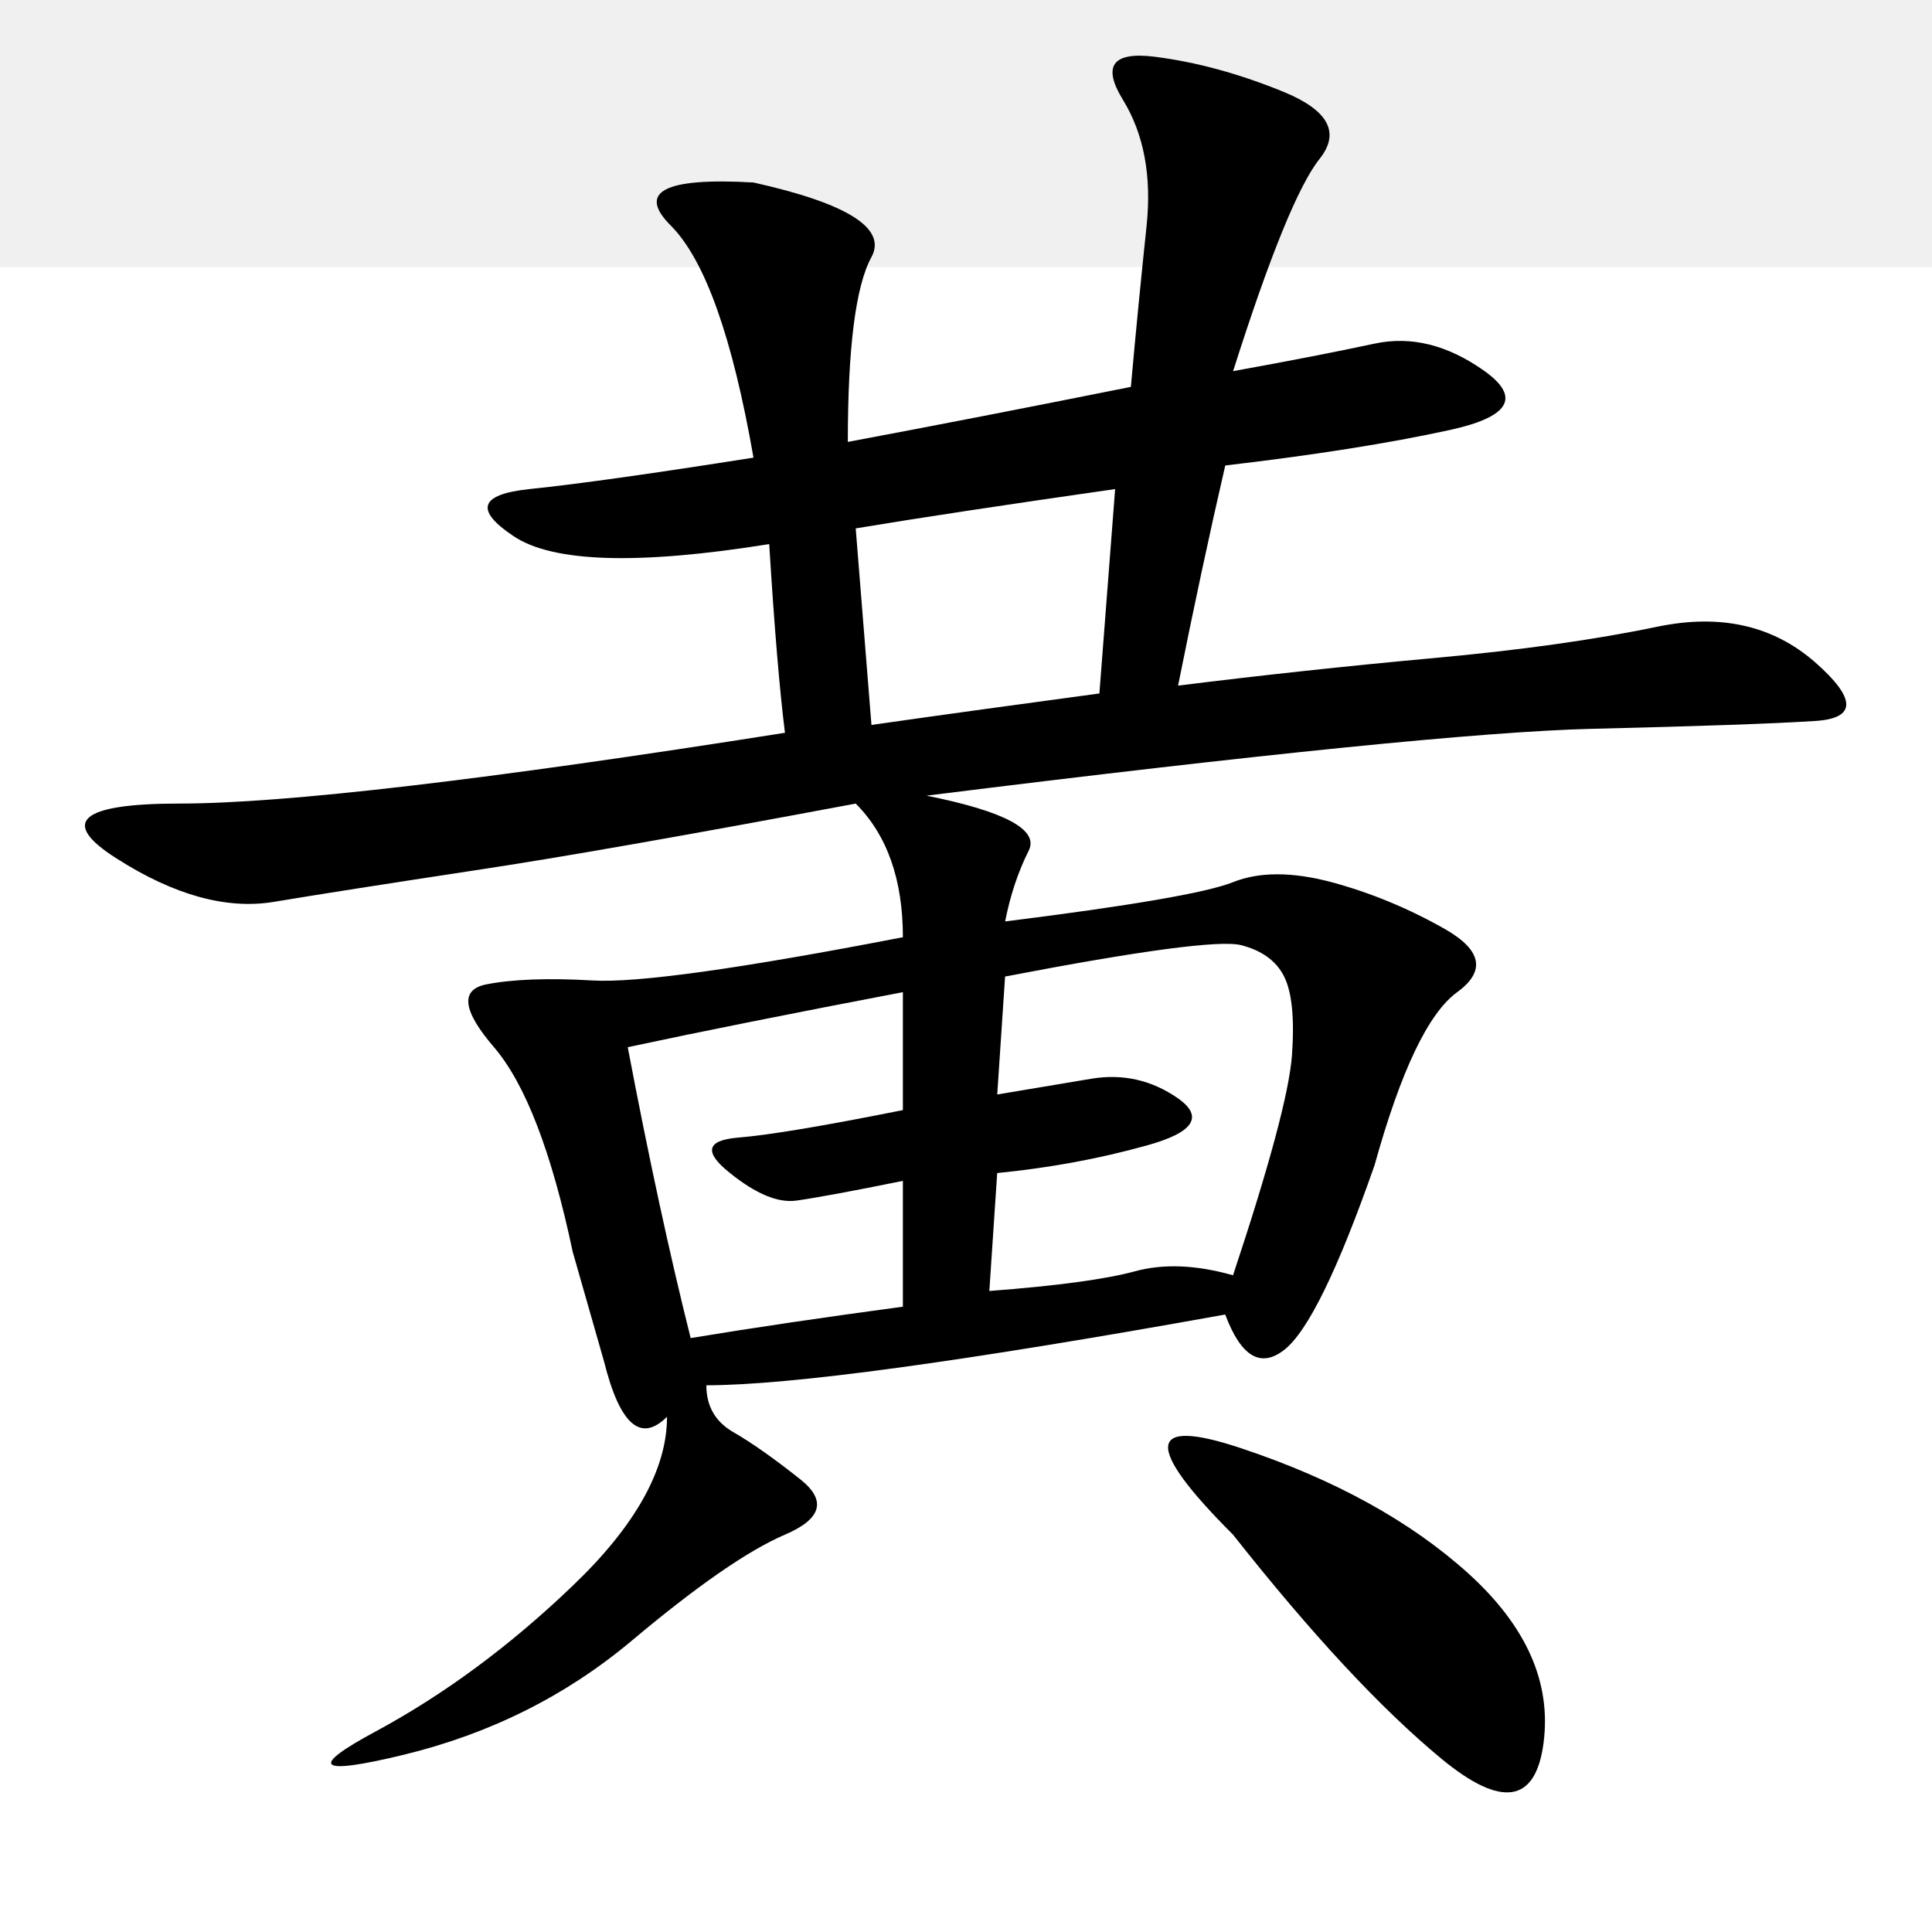
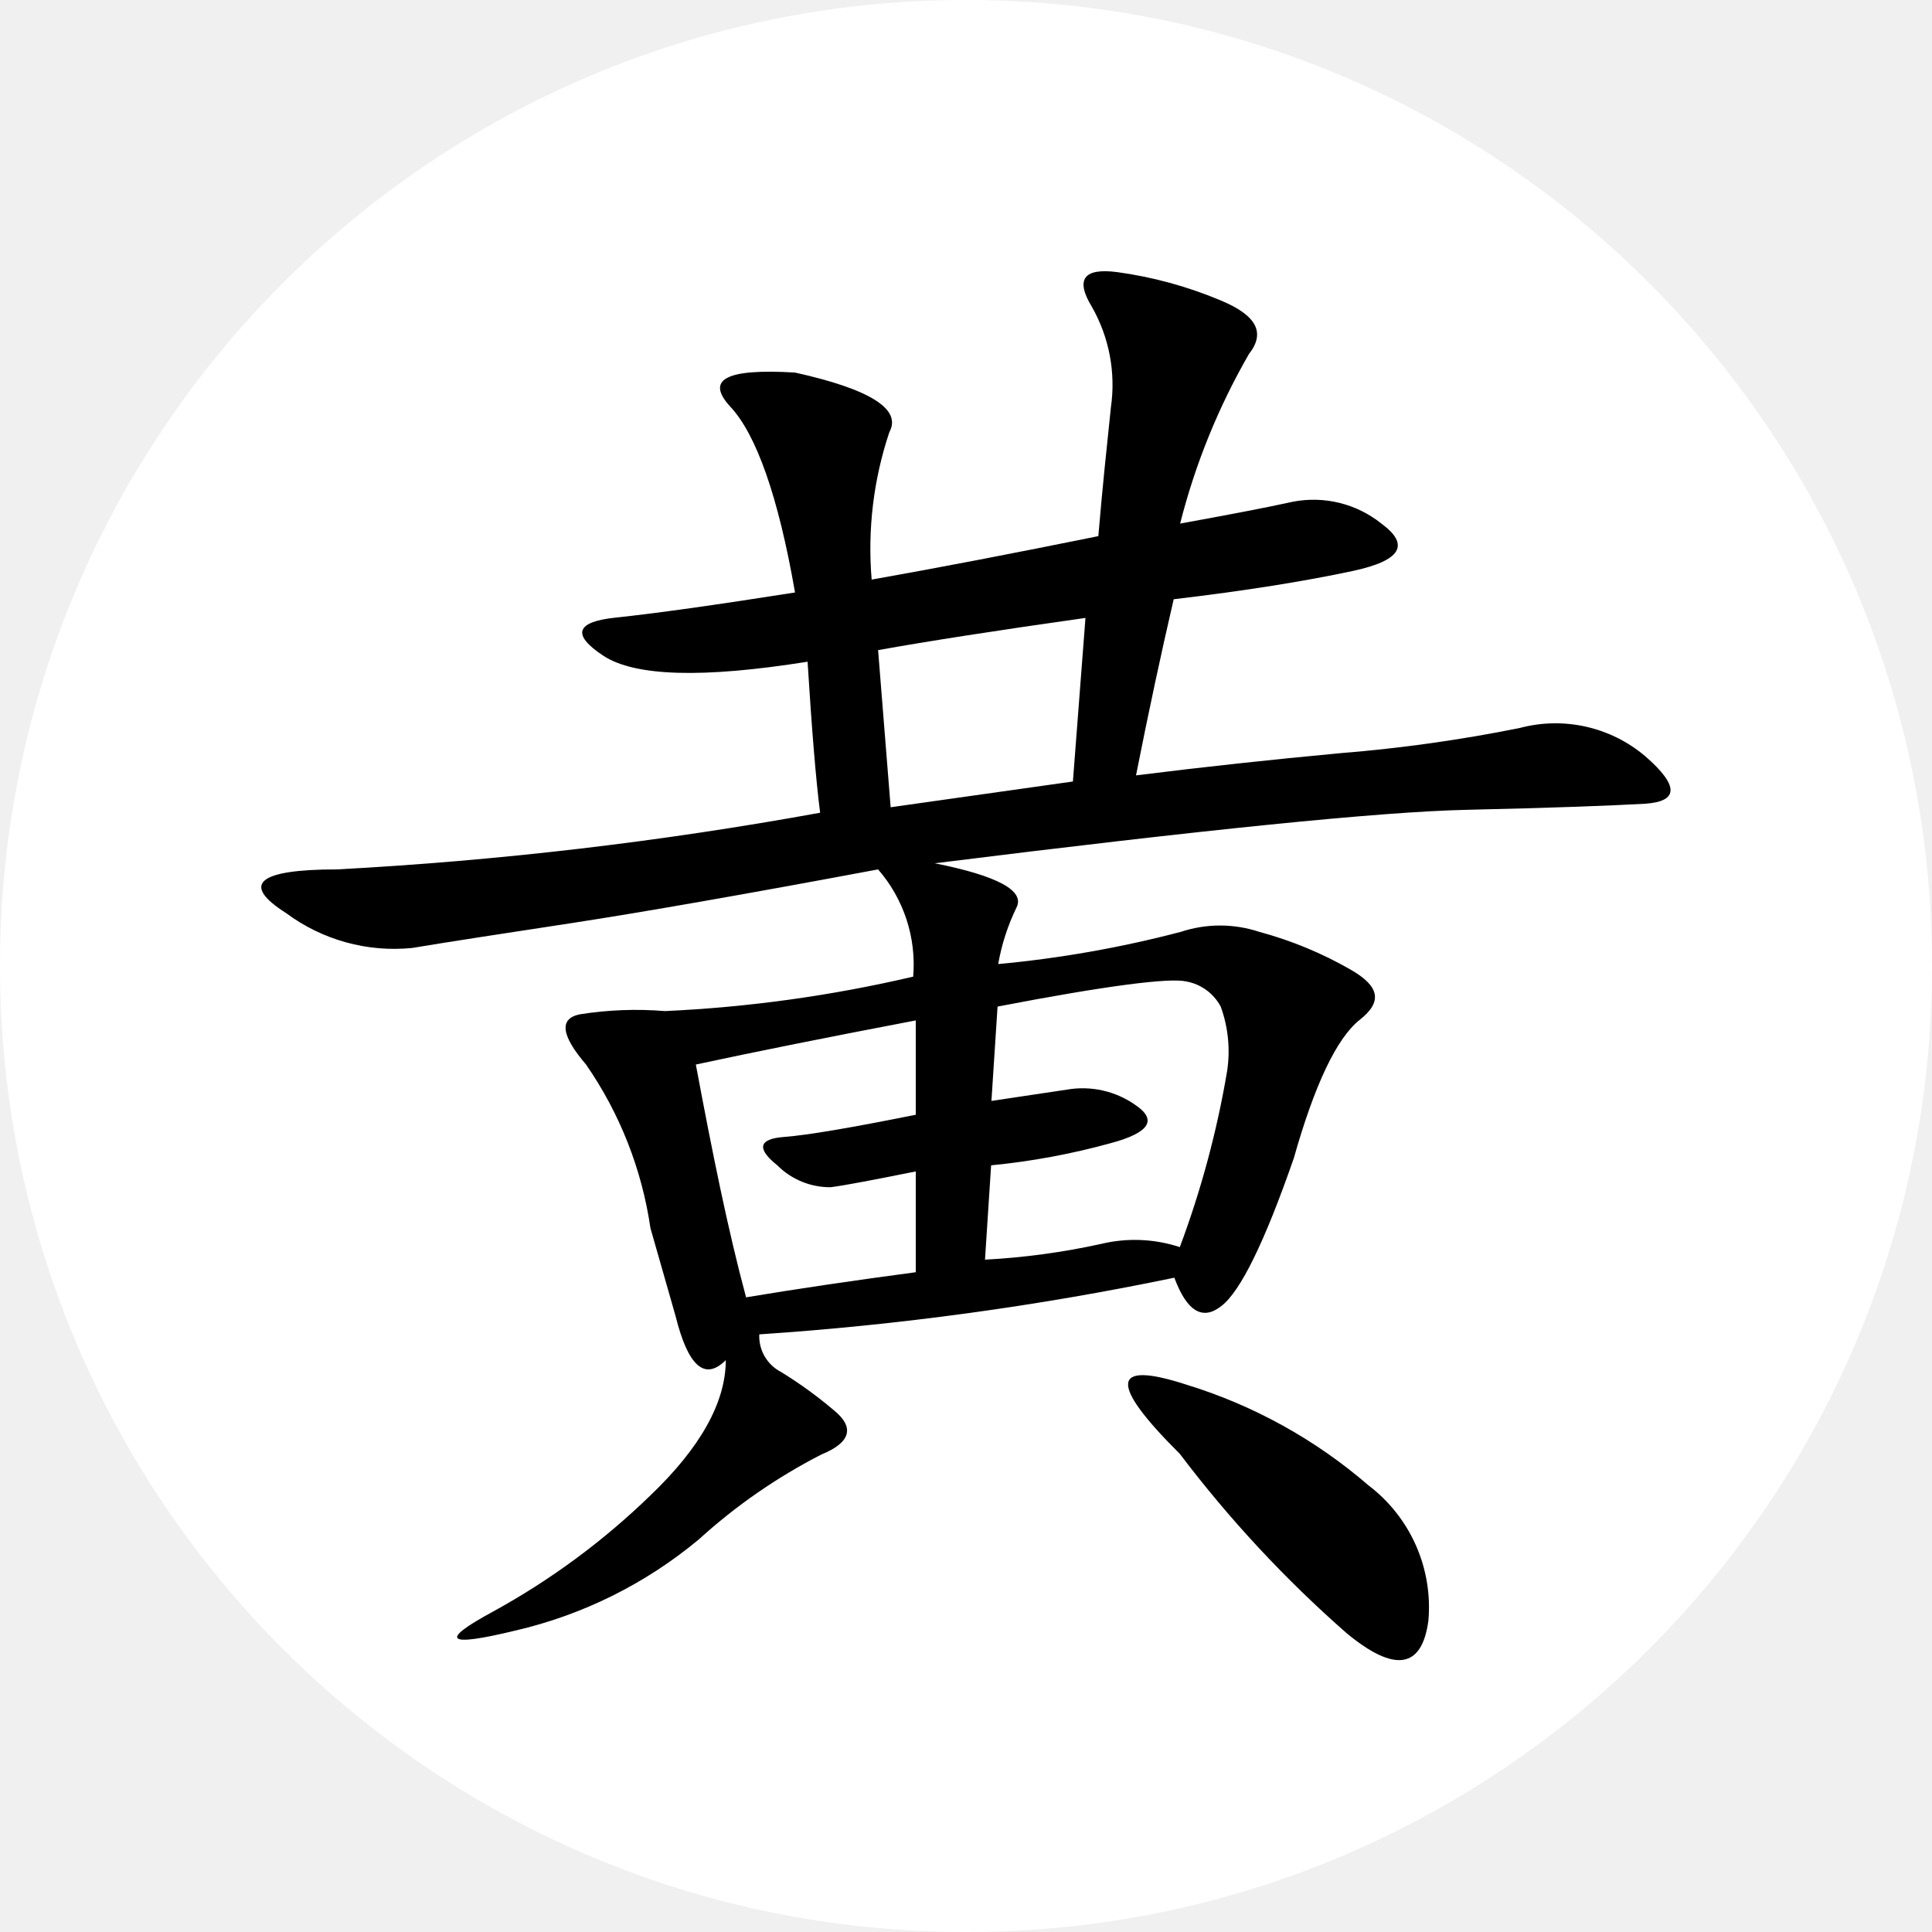
- <svg xmlns="http://www.w3.org/2000/svg" version="1.1" id="Layer_1" x="0px" y="0px" width="48px" height="48px" viewBox="0 0 48 48" enable-background="new 0 0 48 48" xml:space="preserve">
-   <g>
-     <rect x="-1.006" y="6.633" fill="white" width="53.506" height="45.2" />
-     <path d="M28.096,9.612c0.128-1.431,0.26-2.765,0.391-4.004c0.128-1.236-0.067-2.276-0.586-3.125   c-0.521-0.845-0.263-1.202,0.781-1.074c1.041,0.131,2.115,0.424,3.223,0.879c1.104,0.458,1.397,1.01,0.879,1.66   c-0.521,0.653-1.239,2.411-2.148,5.273c1.432-0.259,2.604-0.488,3.516-0.684c0.909-0.195,1.822,0.034,2.734,0.684   c0.909,0.653,0.616,1.142-0.879,1.465c-1.498,0.327-3.354,0.62-5.566,0.879c-0.391,1.694-0.781,3.516-1.172,5.469   c2.081-0.259,4.199-0.488,6.348-0.684s4.004-0.455,5.566-0.781c1.563-0.323,2.862-0.03,3.906,0.879   c1.041,0.913,1.041,1.401,0,1.465c-1.044,0.067-2.899,0.131-5.566,0.195c-2.67,0.067-8.173,0.62-16.504,1.66   c1.953,0.391,2.799,0.849,2.539,1.367c-0.263,0.522-0.458,1.108-0.586,1.758c3.125-0.391,5.011-0.714,5.664-0.977   c0.65-0.259,1.465-0.259,2.441,0c0.977,0.263,1.92,0.653,2.832,1.172c0.909,0.522,1.007,1.044,0.293,1.563   c-0.717,0.522-1.4,1.953-2.051,4.297c-0.912,2.606-1.66,4.136-2.246,4.59c-0.586,0.458-1.074,0.165-1.465-0.879   c-6.513,1.172-10.81,1.758-12.891,1.758c0,0.522,0.226,0.913,0.684,1.172c0.455,0.263,1.007,0.653,1.66,1.172   c0.65,0.522,0.519,0.977-0.391,1.367c-0.913,0.391-2.182,1.27-3.809,2.637c-1.63,1.367-3.516,2.31-5.664,2.832   c-2.148,0.519-2.377,0.323-0.684-0.586c1.69-0.913,3.32-2.114,4.883-3.613c1.563-1.495,2.344-2.896,2.344-4.199   c-0.653,0.653-1.172,0.195-1.563-1.367l-0.781-2.734c-0.522-2.472-1.172-4.165-1.953-5.078c-0.781-0.909-0.849-1.431-0.195-1.563   c0.65-0.128,1.529-0.162,2.637-0.098c1.104,0.067,3.677-0.293,7.715-1.074c0-1.431-0.391-2.539-1.172-3.32   c-4.169,0.781-7.324,1.337-9.473,1.66c-2.148,0.327-3.809,0.586-4.98,0.781S4.332,22.244,2.9,21.331   c-1.435-0.909-0.913-1.367,1.563-1.367c2.603,0,7.617-0.586,15.039-1.758c-0.131-1.041-0.263-2.603-0.391-4.688   c-3.256,0.522-5.371,0.458-6.348-0.195c-0.977-0.65-0.849-1.041,0.391-1.172c1.236-0.128,3.091-0.391,5.566-0.781   c-0.522-2.994-1.206-4.913-2.051-5.762c-0.849-0.845-0.165-1.202,2.051-1.074c2.344,0.522,3.32,1.142,2.93,1.855   c-0.391,0.717-0.586,2.246-0.586,4.59C23.146,10.589,25.489,10.134,28.096,9.612z M22.432,32.464v-3.125   c-1.303,0.263-2.182,0.425-2.637,0.488c-0.458,0.067-1.01-0.161-1.66-0.684c-0.653-0.519-0.586-0.812,0.195-0.879   c0.781-0.063,2.148-0.293,4.102-0.684v-2.93c-2.734,0.522-5.014,0.977-6.836,1.367c0.519,2.734,1.041,5.146,1.563,7.227   C18.721,32.986,20.479,32.727,22.432,32.464z M27.314,17.229l0.391-5.078c-2.734,0.391-4.883,0.717-6.445,0.977l0.391,4.883   C23.472,17.751,25.361,17.492,27.314,17.229z M27.119,26.8c0.781-0.128,1.495,0.034,2.148,0.488   c0.65,0.458,0.391,0.849-0.781,1.172c-1.172,0.327-2.411,0.556-3.711,0.684l-0.195,2.93c1.69-0.128,2.896-0.293,3.613-0.488   c0.714-0.195,1.529-0.161,2.441,0.098c0.909-2.734,1.397-4.556,1.465-5.469c0.064-0.909,0-1.563-0.195-1.953   s-0.556-0.65-1.074-0.781c-0.521-0.128-2.475,0.131-5.859,0.781l-0.195,2.93L27.119,26.8z M30.83,35.979   c2.344,0.781,4.229,1.825,5.664,3.125c1.432,1.304,2.051,2.7,1.855,4.199c-0.195,1.495-1.044,1.626-2.539,0.391   c-1.498-1.239-3.223-3.091-5.176-5.566C28.419,35.916,28.486,35.198,30.83,35.979z" />
-   </g>
+ <svg xmlns="http://www.w3.org/2000/svg" id="Layer_1" data-name="Layer 1" viewBox="0 0 60 60">
+   <defs>
+     <style>.cls-1{fill:#fff;}</style>
+   </defs>
+   <circle class="cls-1" cx="30" cy="30" r="30" />
+   <path d="M44.11,26.65c.12-1.43.26-2.76.39-4a4.89,4.89,0,0,0-.59-3.12q-.78-1.28.78-1.08a12.72,12.72,0,0,1,3.22.88c1.11.46,1.4,1,.88,1.66a20.72,20.72,0,0,0-2.14,5.27c1.43-.26,2.6-.48,3.51-.68a3.37,3.37,0,0,1,2.74.68c.9.66.61,1.15-.88,1.47s-3.36.62-5.57.88q-.59,2.54-1.17,5.47,3.12-.39,6.35-.69a47.4,47.4,0,0,0,5.56-.78,4.31,4.31,0,0,1,3.91.88q1.56,1.36,0,1.47c-1.05.06-2.9.13-5.57.19s-8.17.62-16.5,1.66c1.95.39,2.8.85,2.54,1.37A6.62,6.62,0,0,0,41,39.94a35.1,35.1,0,0,0,5.67-1,3.88,3.88,0,0,1,2.44,0,11.92,11.92,0,0,1,2.83,1.17c.91.52,1,1,.29,1.56s-1.4,2-2.05,4.3q-1.36,3.91-2.25,4.59c-.58.46-1.07.17-1.46-.88a94,94,0,0,1-12.89,1.76,1.25,1.25,0,0,0,.68,1.17A13.19,13.19,0,0,1,35.9,53.8c.65.53.52,1-.39,1.37a17.56,17.56,0,0,0-3.81,2.64A13.75,13.75,0,0,1,26,60.64q-3.22.78-.69-.59a22.64,22.64,0,0,0,4.89-3.61c1.56-1.49,2.34-2.9,2.34-4.2-.65.65-1.17.2-1.56-1.37l-.78-2.73a11.94,11.94,0,0,0-2-5.08c-.78-.91-.84-1.43-.19-1.56a11.08,11.08,0,0,1,2.64-.1,42.3,42.3,0,0,0,7.71-1.07A4.5,4.5,0,0,0,37.27,37c-4.17.78-7.32,1.33-9.47,1.66s-3.81.58-5,.78a5.62,5.62,0,0,1-3.91-1.08C17.47,37.46,18,37,20.47,37a119.37,119.37,0,0,0,15-1.76c-.13-1-.26-2.6-.39-4.69-3.26.52-5.37.46-6.35-.19s-.85-1.05.39-1.18,3.09-.39,5.57-.78c-.52-3-1.21-4.91-2-5.76s-.17-1.2,2-1.07c2.34.52,3.32,1.14,2.93,1.85A11.39,11.39,0,0,0,37.07,28C39.16,27.63,41.5,27.18,44.11,26.65ZM38.44,49.51V46.38c-1.3.26-2.18.43-2.64.49a2.31,2.31,0,0,1-1.66-.68c-.65-.52-.58-.82.2-.88s2.15-.3,4.1-.69V41.69q-4.09.78-6.83,1.37c.51,2.73,1,5.15,1.56,7.23Q35.51,49.9,38.44,49.51Zm4.88-15.24.39-5.08q-4.1.58-6.44,1l.39,4.88Zm-.19,9.57a2.85,2.85,0,0,1,2.15.49q1,.69-.78,1.17a21.87,21.87,0,0,1-3.72.69l-.19,2.93a22.26,22.26,0,0,0,3.61-.49,4.47,4.47,0,0,1,2.44.1,29.68,29.68,0,0,0,1.47-5.47,4.07,4.07,0,0,0-.2-2,1.52,1.52,0,0,0-1.07-.78c-.52-.12-2.48.13-5.86.78l-.19,2.93ZM46.84,53a15.68,15.68,0,0,1,5.66,3.13,4.75,4.75,0,0,1,1.86,4.2q-.3,2.24-2.54.39a37.54,37.54,0,0,1-5.18-5.57Q43.33,51.86,46.84,53Z" transform="translate(-10 -10)" />
</svg>
